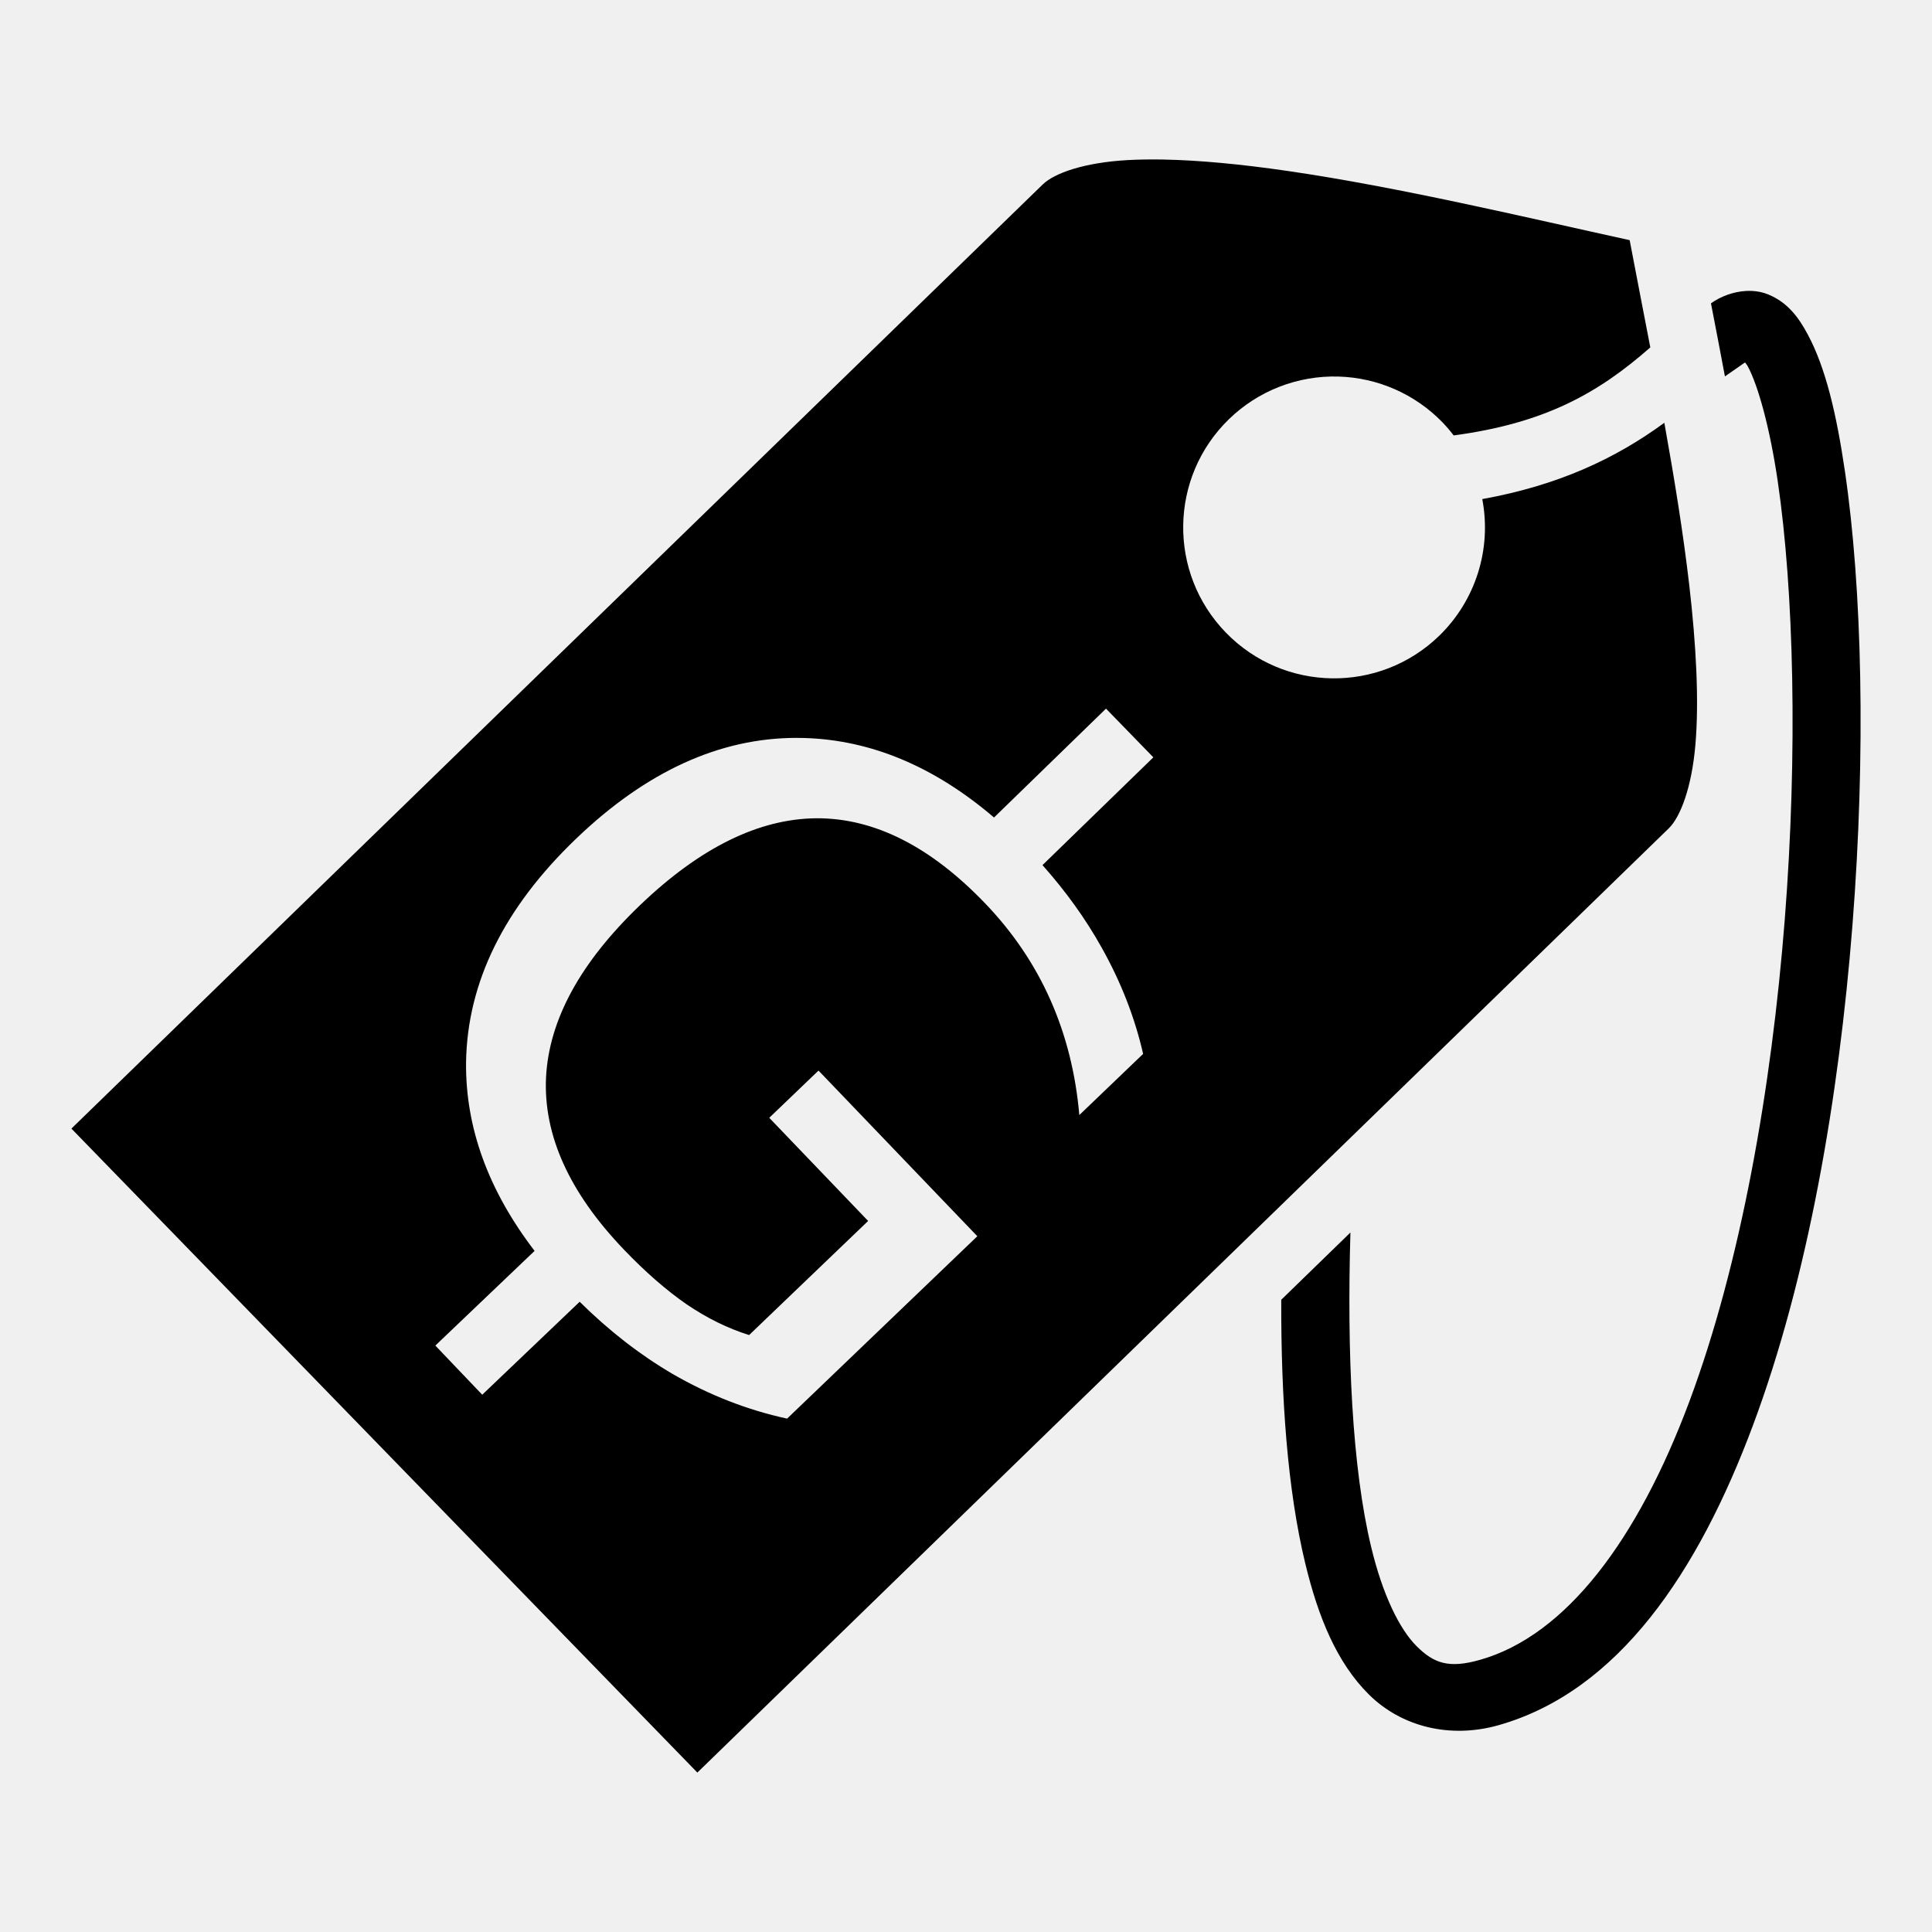
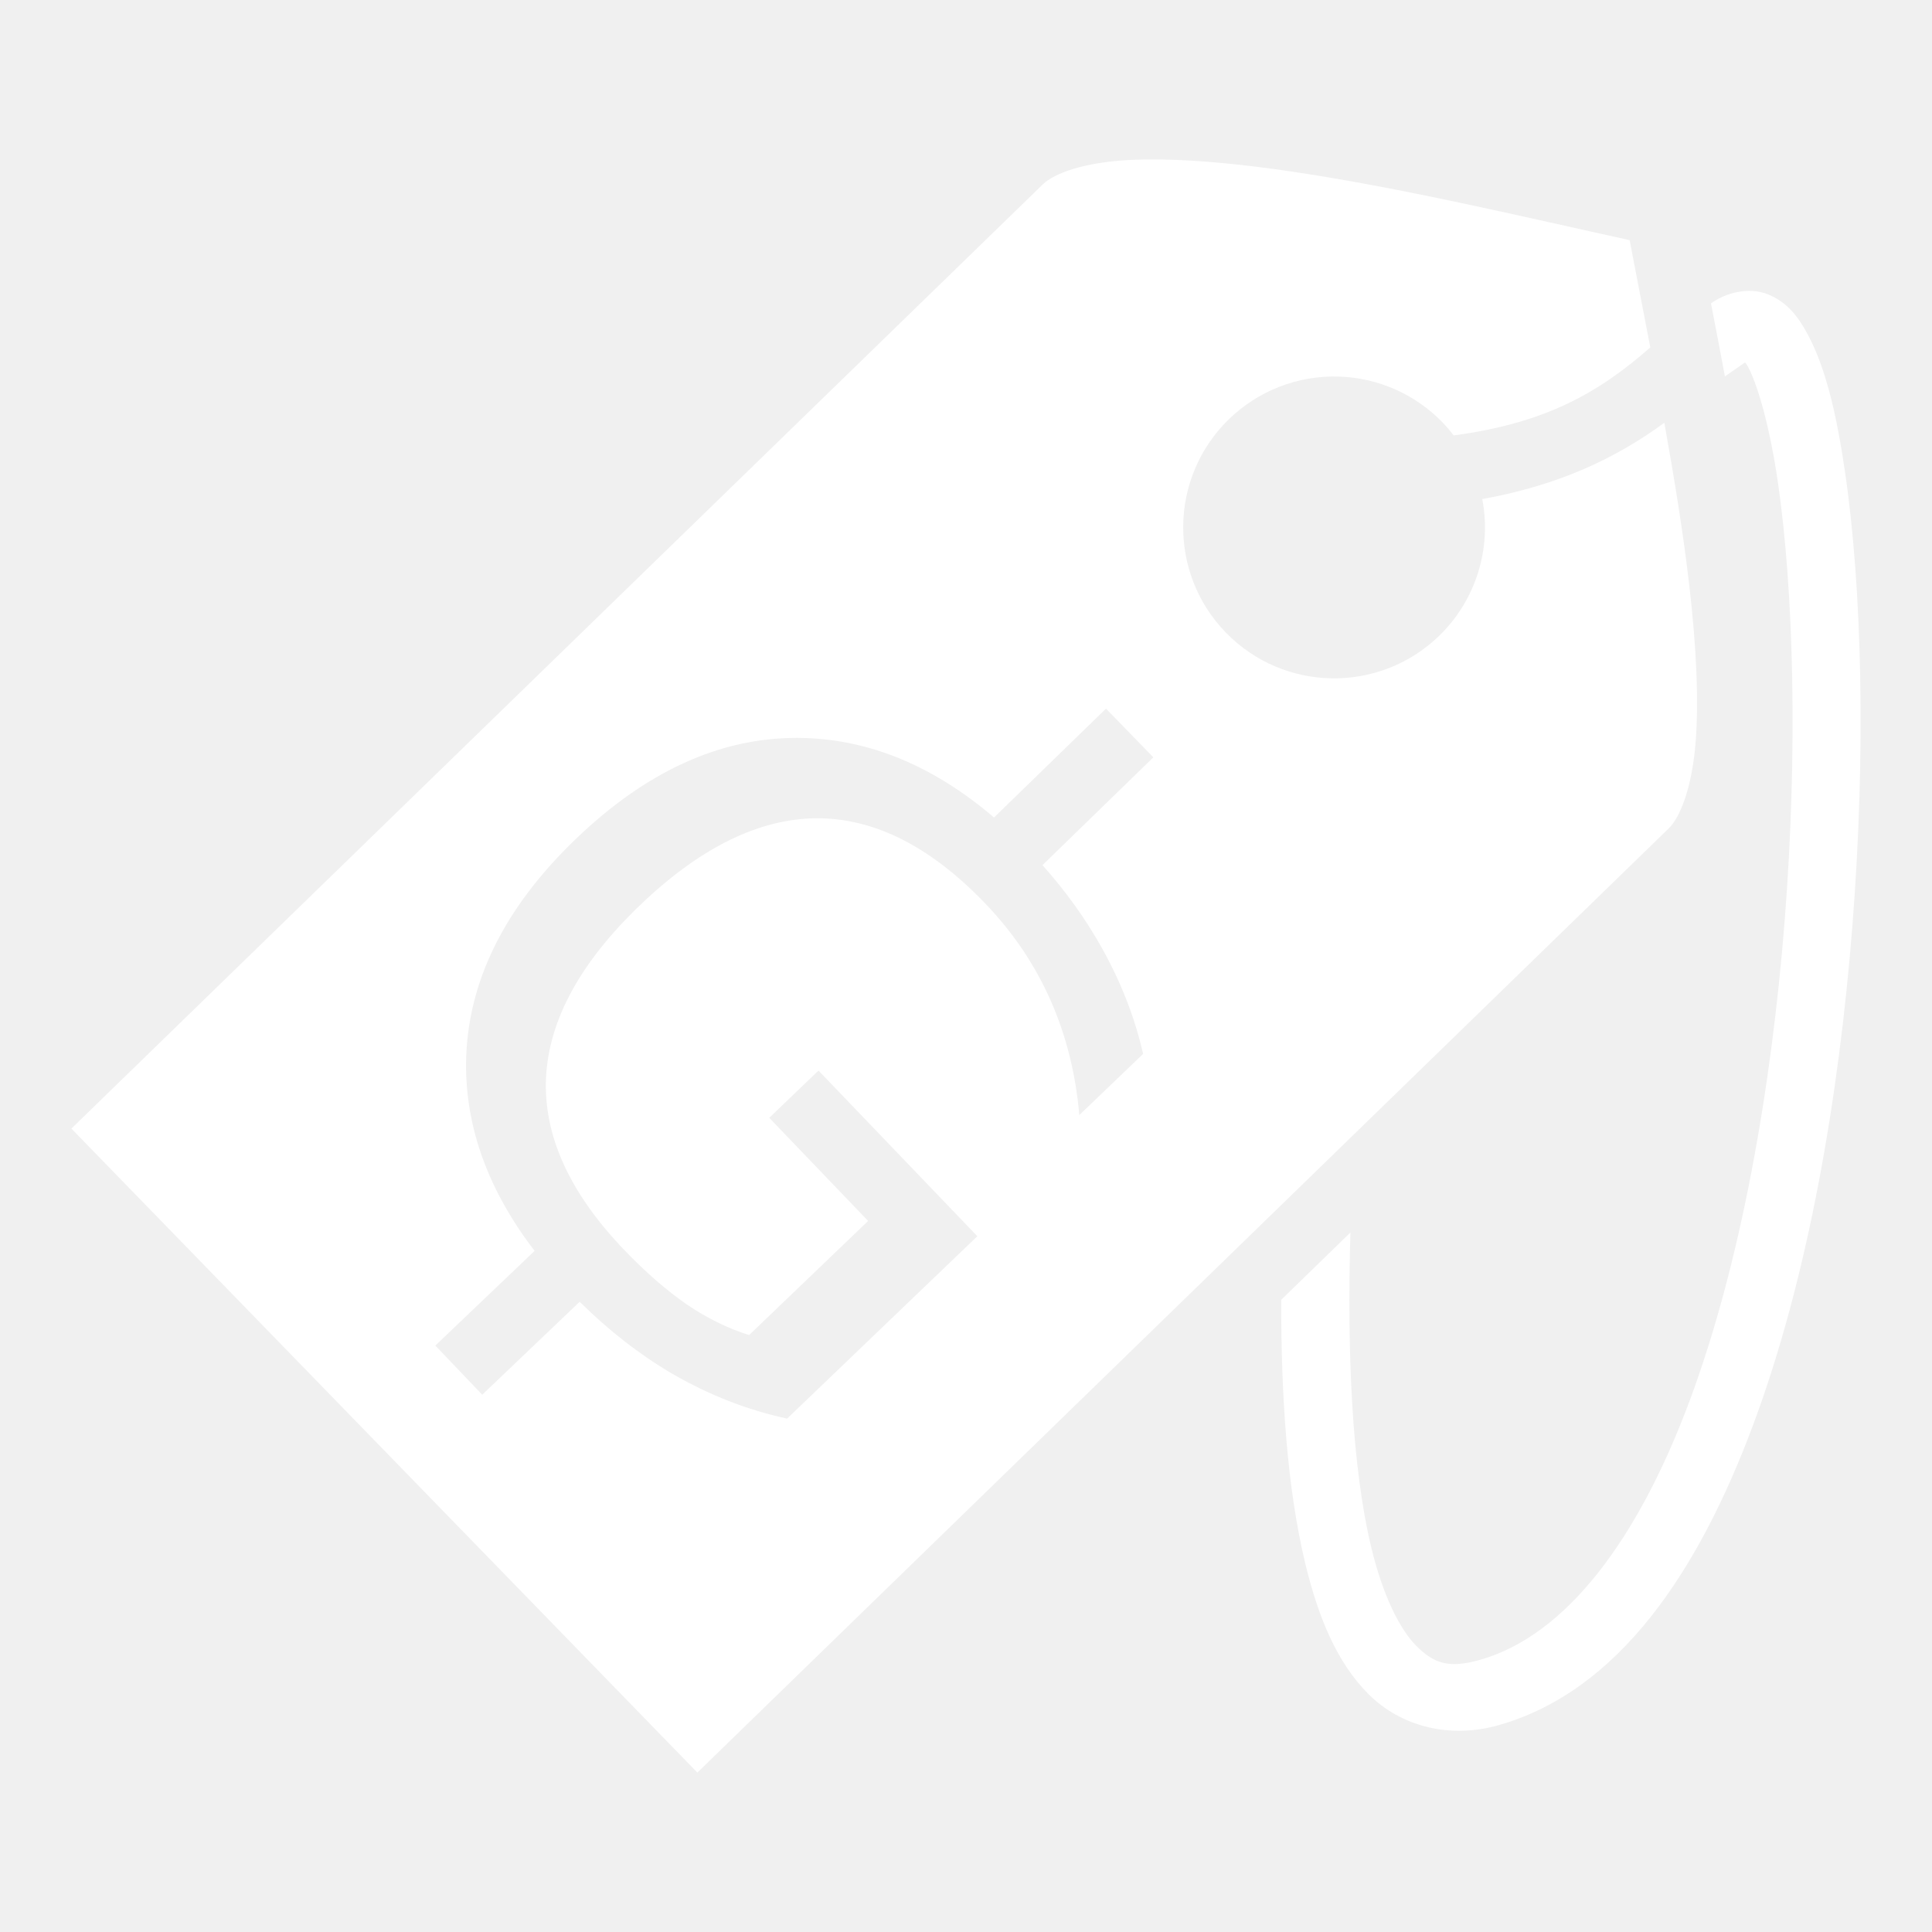
- <svg xmlns="http://www.w3.org/2000/svg" fill="currentColor" viewBox="0 0 512 512">
-   <path fill="currentColor" d="M303.297 42.269c-1.54.025-3.033.077-4.476.158-11.55.649-19.422 3.475-22.47 6.438L18.923 299.087 184.807 469.75l257.43-250.222c3.047-2.963 6.096-10.75 7.072-22.278.976-11.527.207-26.288-1.645-42.248-1.605-13.84-3.991-28.476-6.597-42.96-12.99 9.51-28.1 16.583-48.25 20.222a40 40 0 0 1-11.38 36.191 40 40 0 0 1-56.562-.802 40 40 0 0 1 .803-56.563 40 40 0 0 1 29.031-11.3 40 40 0 0 1 27.532 12.103 40 40 0 0 1 2.998 3.5c24.115-3.229 38.245-11.132 52.109-23.326-1.891-9.87-3.776-19.475-5.47-28.424-27.556-6.032-61.042-14.049-90.872-18.371-11.925-1.728-23.195-2.83-32.957-2.998-1.627-.028-3.212-.03-4.752-.004zm159.469 34.836c-3.39.175-6.773 1.444-9.342 3.283a2734.251 2734.251 0 0 1 3.7 19.365l5.326-3.707c.268.372.45.517.765 1.106 2.648 4.937 5.797 16.02 7.912 30.437 4.231 28.833 5.344 71.6 1.848 116.16-3.496 44.56-11.623 91.069-25.262 127.625-13.639 36.557-32.614 61.986-55.453 68.49-8.264 2.354-12.21.983-16.803-3.57-4.593-4.552-9.035-13.679-12.054-26.199-5.115-21.207-6.457-51.417-5.526-83.469l-18.336 17.824c-.067 25.974 1.633 50.248 6.364 69.864 3.443 14.277 8.383 26.341 16.882 34.765 8.5 8.424 21.359 11.814 34.405 8.098 31.734-9.038 52.827-40.494 67.384-79.512 14.558-39.017 22.756-86.771 26.344-132.508 3.589-45.736 2.547-89.302-1.984-120.181-2.266-15.44-5.15-27.556-9.858-36.332-2.353-4.388-5.217-8.459-10.513-10.627-1.324-.542-2.736-.832-4.174-.91-.54-.03-1.082-.03-1.625-.002zM293.1 187.796l12.549 12.906-29.38 28.563c6.195 6.952 11.437 14.253 15.71 21.908 5.1 9.1 8.755 18.47 10.96 28.12l-16.91 16.212c-.948-10.96-3.498-21.125-7.652-30.496-4.154-9.37-9.91-17.894-17.27-25.57-14.505-15.131-29.423-22.66-44.751-22.59-15.276.126-30.857 7.804-46.744 23.035-15.835 15.181-24.137 30.4-24.907 45.656-.716 15.312 6.178 30.534 20.684 45.664 5.665 5.91 11.193 10.73 16.584 14.463 5.443 3.684 10.96 6.396 16.553 8.135l31.539-30.236-26.205-27.336 13.054-12.516 42.09 43.9-50.416 48.335c-10.546-2.29-20.679-6.247-30.398-11.872-8.672-5.09-16.86-11.463-24.569-19.097l-25.826 24.635-12.424-13.026 26.303-25.088c-12.28-16.036-18.338-32.69-18.164-49.963.32-21.183 10.05-40.95 29.188-59.298 18.59-17.824 38.09-26.72 58.498-26.692.658.001 1.316.012 1.976.031 17.69.524 34.44 7.564 50.254 21.069z" />
+ <svg xmlns="http://www.w3.org/2000/svg" fill="#ffffff" viewBox="0 0 512 512">
+   <path fill="#fff" d="M303.297 42.269c-1.54.025-3.033.077-4.476.158-11.55.649-19.422 3.475-22.47 6.438L18.923 299.087 184.807 469.75l257.43-250.222c3.047-2.963 6.096-10.75 7.072-22.278.976-11.527.207-26.288-1.645-42.248-1.605-13.84-3.991-28.476-6.597-42.96-12.99 9.51-28.1 16.583-48.25 20.222a40 40 0 0 1-11.38 36.191 40 40 0 0 1-56.562-.802 40 40 0 0 1 .803-56.563 40 40 0 0 1 29.031-11.3 40 40 0 0 1 27.532 12.103 40 40 0 0 1 2.998 3.5c24.115-3.229 38.245-11.132 52.109-23.326-1.891-9.87-3.776-19.475-5.47-28.424-27.556-6.032-61.042-14.049-90.872-18.371-11.925-1.728-23.195-2.83-32.957-2.998-1.627-.028-3.212-.03-4.752-.004zm159.469 34.836c-3.39.175-6.773 1.444-9.342 3.283a2734.251 2734.251 0 0 1 3.7 19.365l5.326-3.707c.268.372.45.517.765 1.106 2.648 4.937 5.797 16.02 7.912 30.437 4.231 28.833 5.344 71.6 1.848 116.16-3.496 44.56-11.623 91.069-25.262 127.625-13.639 36.557-32.614 61.986-55.453 68.49-8.264 2.354-12.21.983-16.803-3.57-4.593-4.552-9.035-13.679-12.054-26.199-5.115-21.207-6.457-51.417-5.526-83.469l-18.336 17.824c-.067 25.974 1.633 50.248 6.364 69.864 3.443 14.277 8.383 26.341 16.882 34.765 8.5 8.424 21.359 11.814 34.405 8.098 31.734-9.038 52.827-40.494 67.384-79.512 14.558-39.017 22.756-86.771 26.344-132.508 3.589-45.736 2.547-89.302-1.984-120.181-2.266-15.44-5.15-27.556-9.858-36.332-2.353-4.388-5.217-8.459-10.513-10.627-1.324-.542-2.736-.832-4.174-.91-.54-.03-1.082-.03-1.625-.002zM293.1 187.796l12.549 12.906-29.38 28.563c6.195 6.952 11.437 14.253 15.71 21.908 5.1 9.1 8.755 18.47 10.96 28.12l-16.91 16.212c-.948-10.96-3.498-21.125-7.652-30.496-4.154-9.37-9.91-17.894-17.27-25.57-14.505-15.131-29.423-22.66-44.751-22.59-15.276.126-30.857 7.804-46.744 23.035-15.835 15.181-24.137 30.4-24.907 45.656-.716 15.312 6.178 30.534 20.684 45.664 5.665 5.91 11.193 10.73 16.584 14.463 5.443 3.684 10.96 6.396 16.553 8.135l31.539-30.236-26.205-27.336 13.054-12.516 42.09 43.9-50.416 48.335c-10.546-2.29-20.679-6.247-30.398-11.872-8.672-5.09-16.86-11.463-24.569-19.097l-25.826 24.635-12.424-13.026 26.303-25.088c-12.28-16.036-18.338-32.69-18.164-49.963.32-21.183 10.05-40.95 29.188-59.298 18.59-17.824 38.09-26.72 58.498-26.692.658.001 1.316.012 1.976.031 17.69.524 34.44 7.564 50.254 21.069z" />
</svg>
